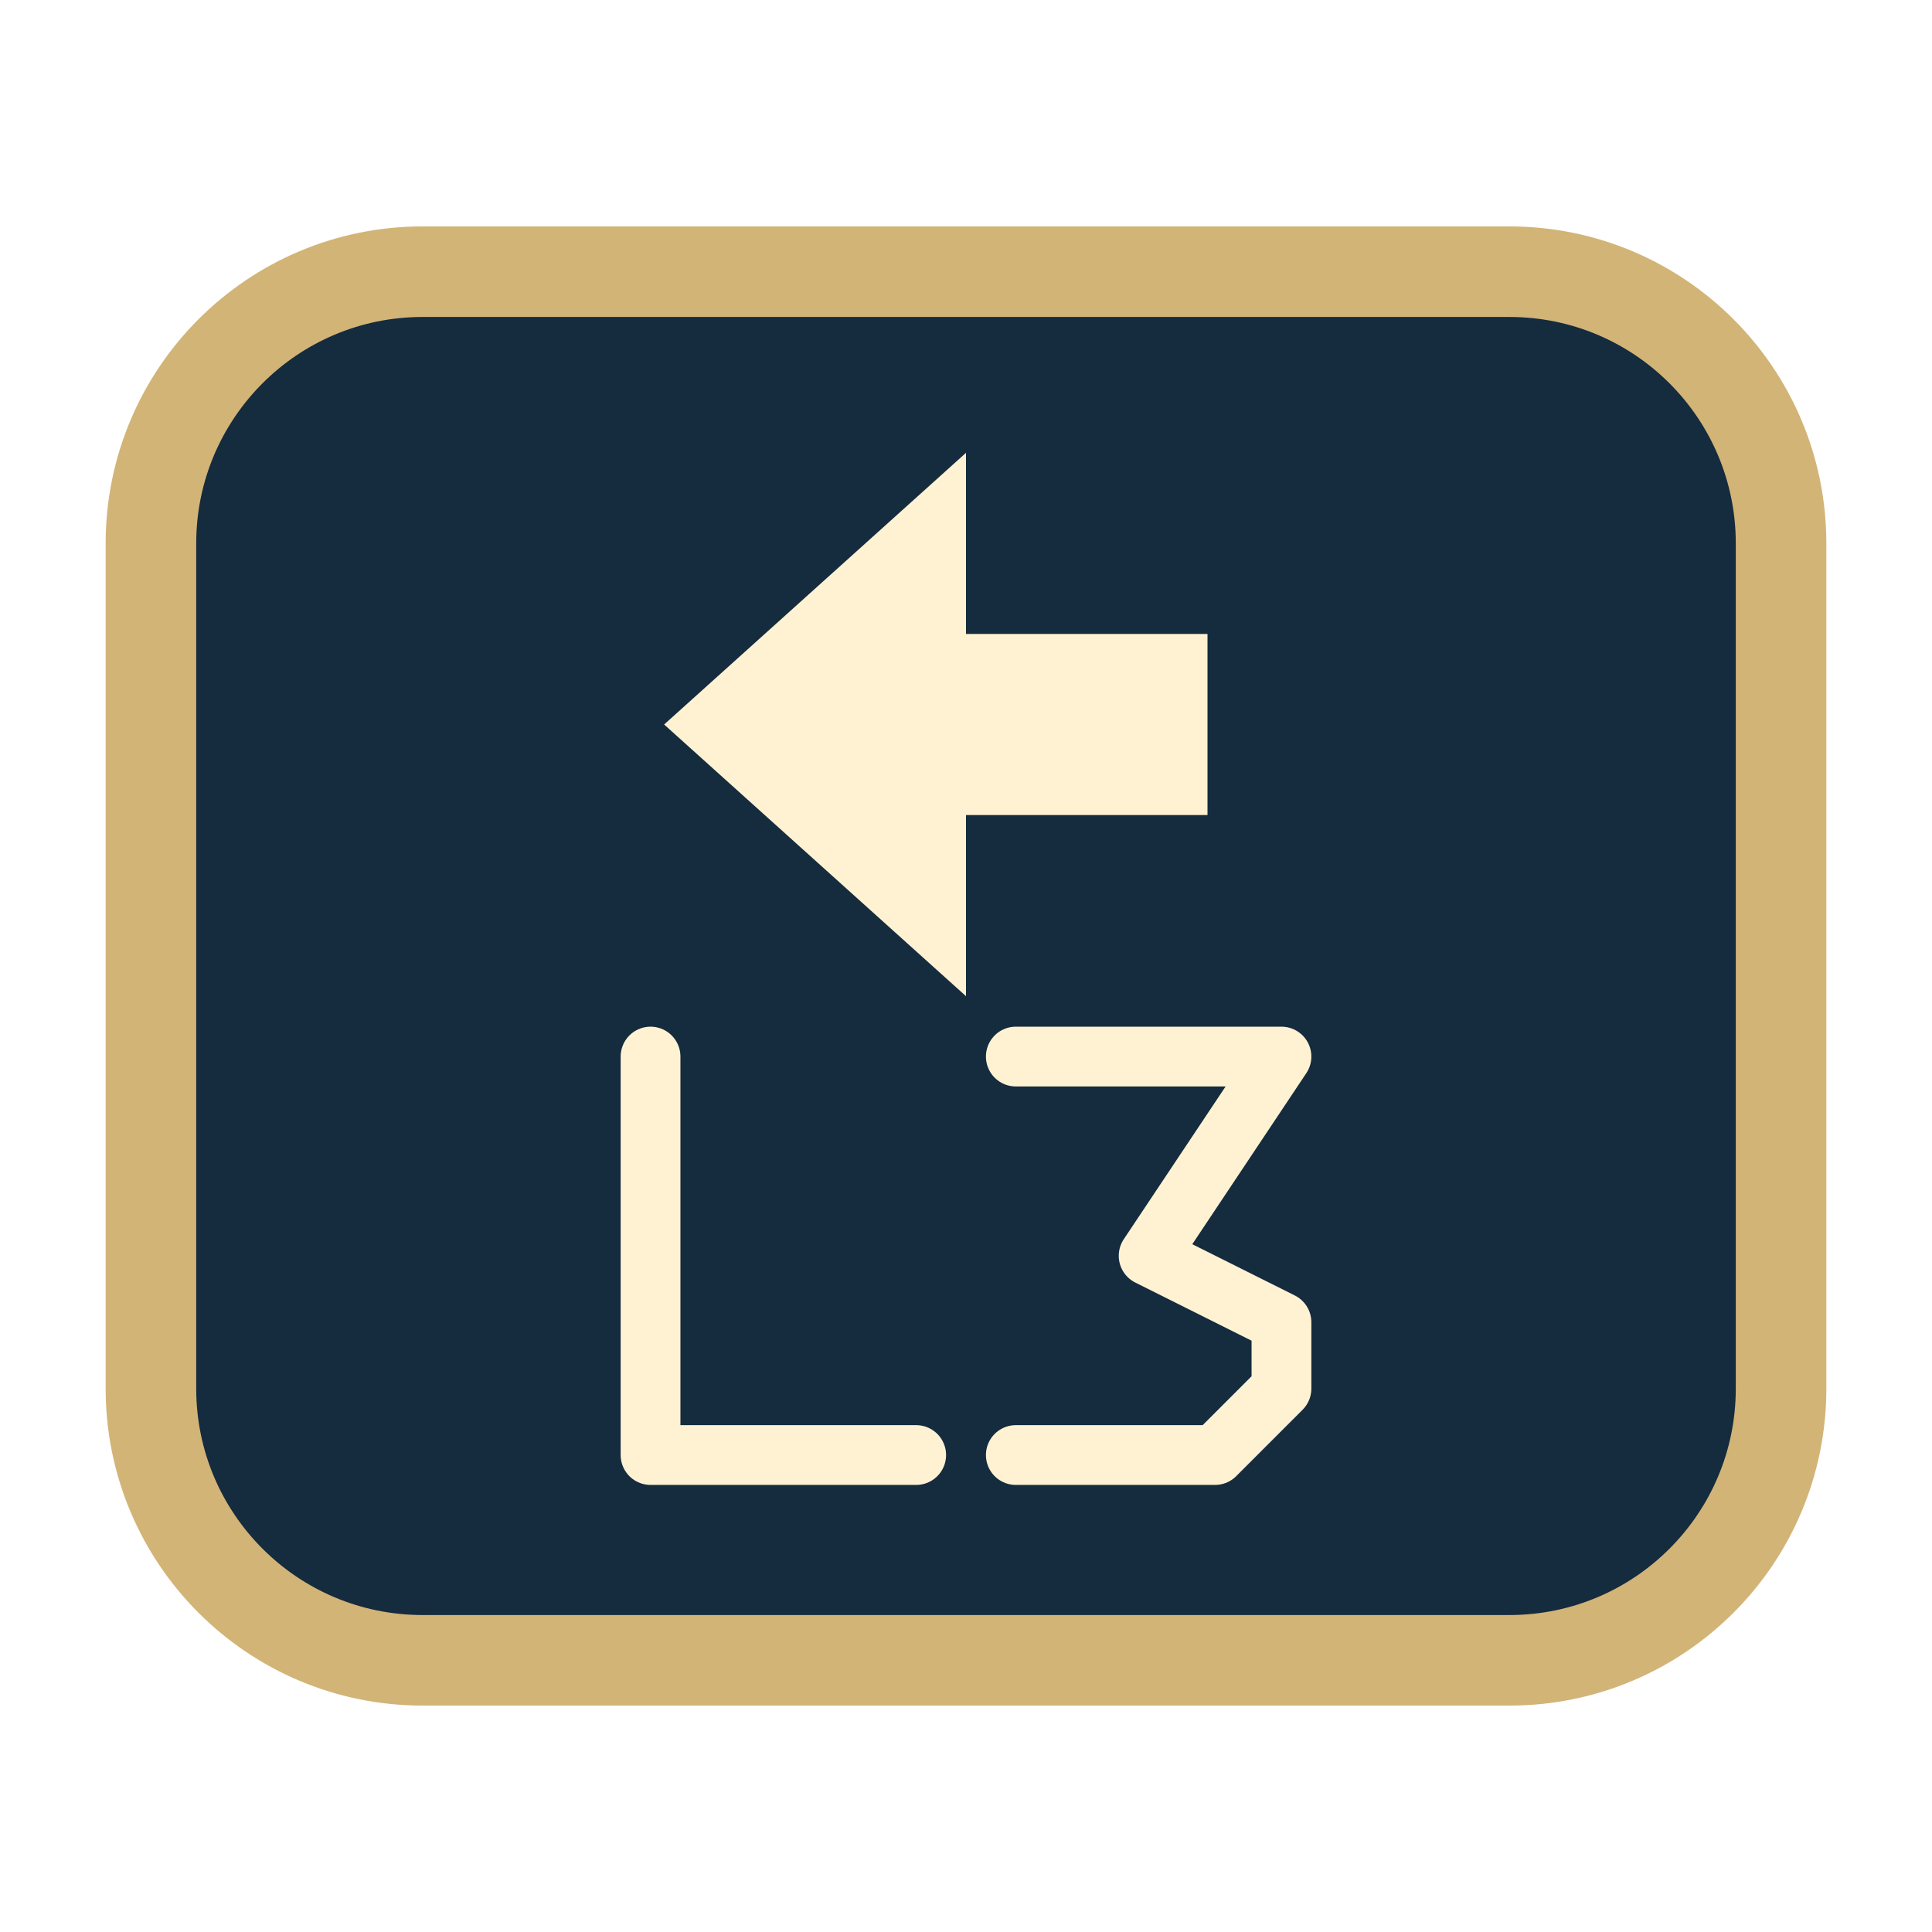
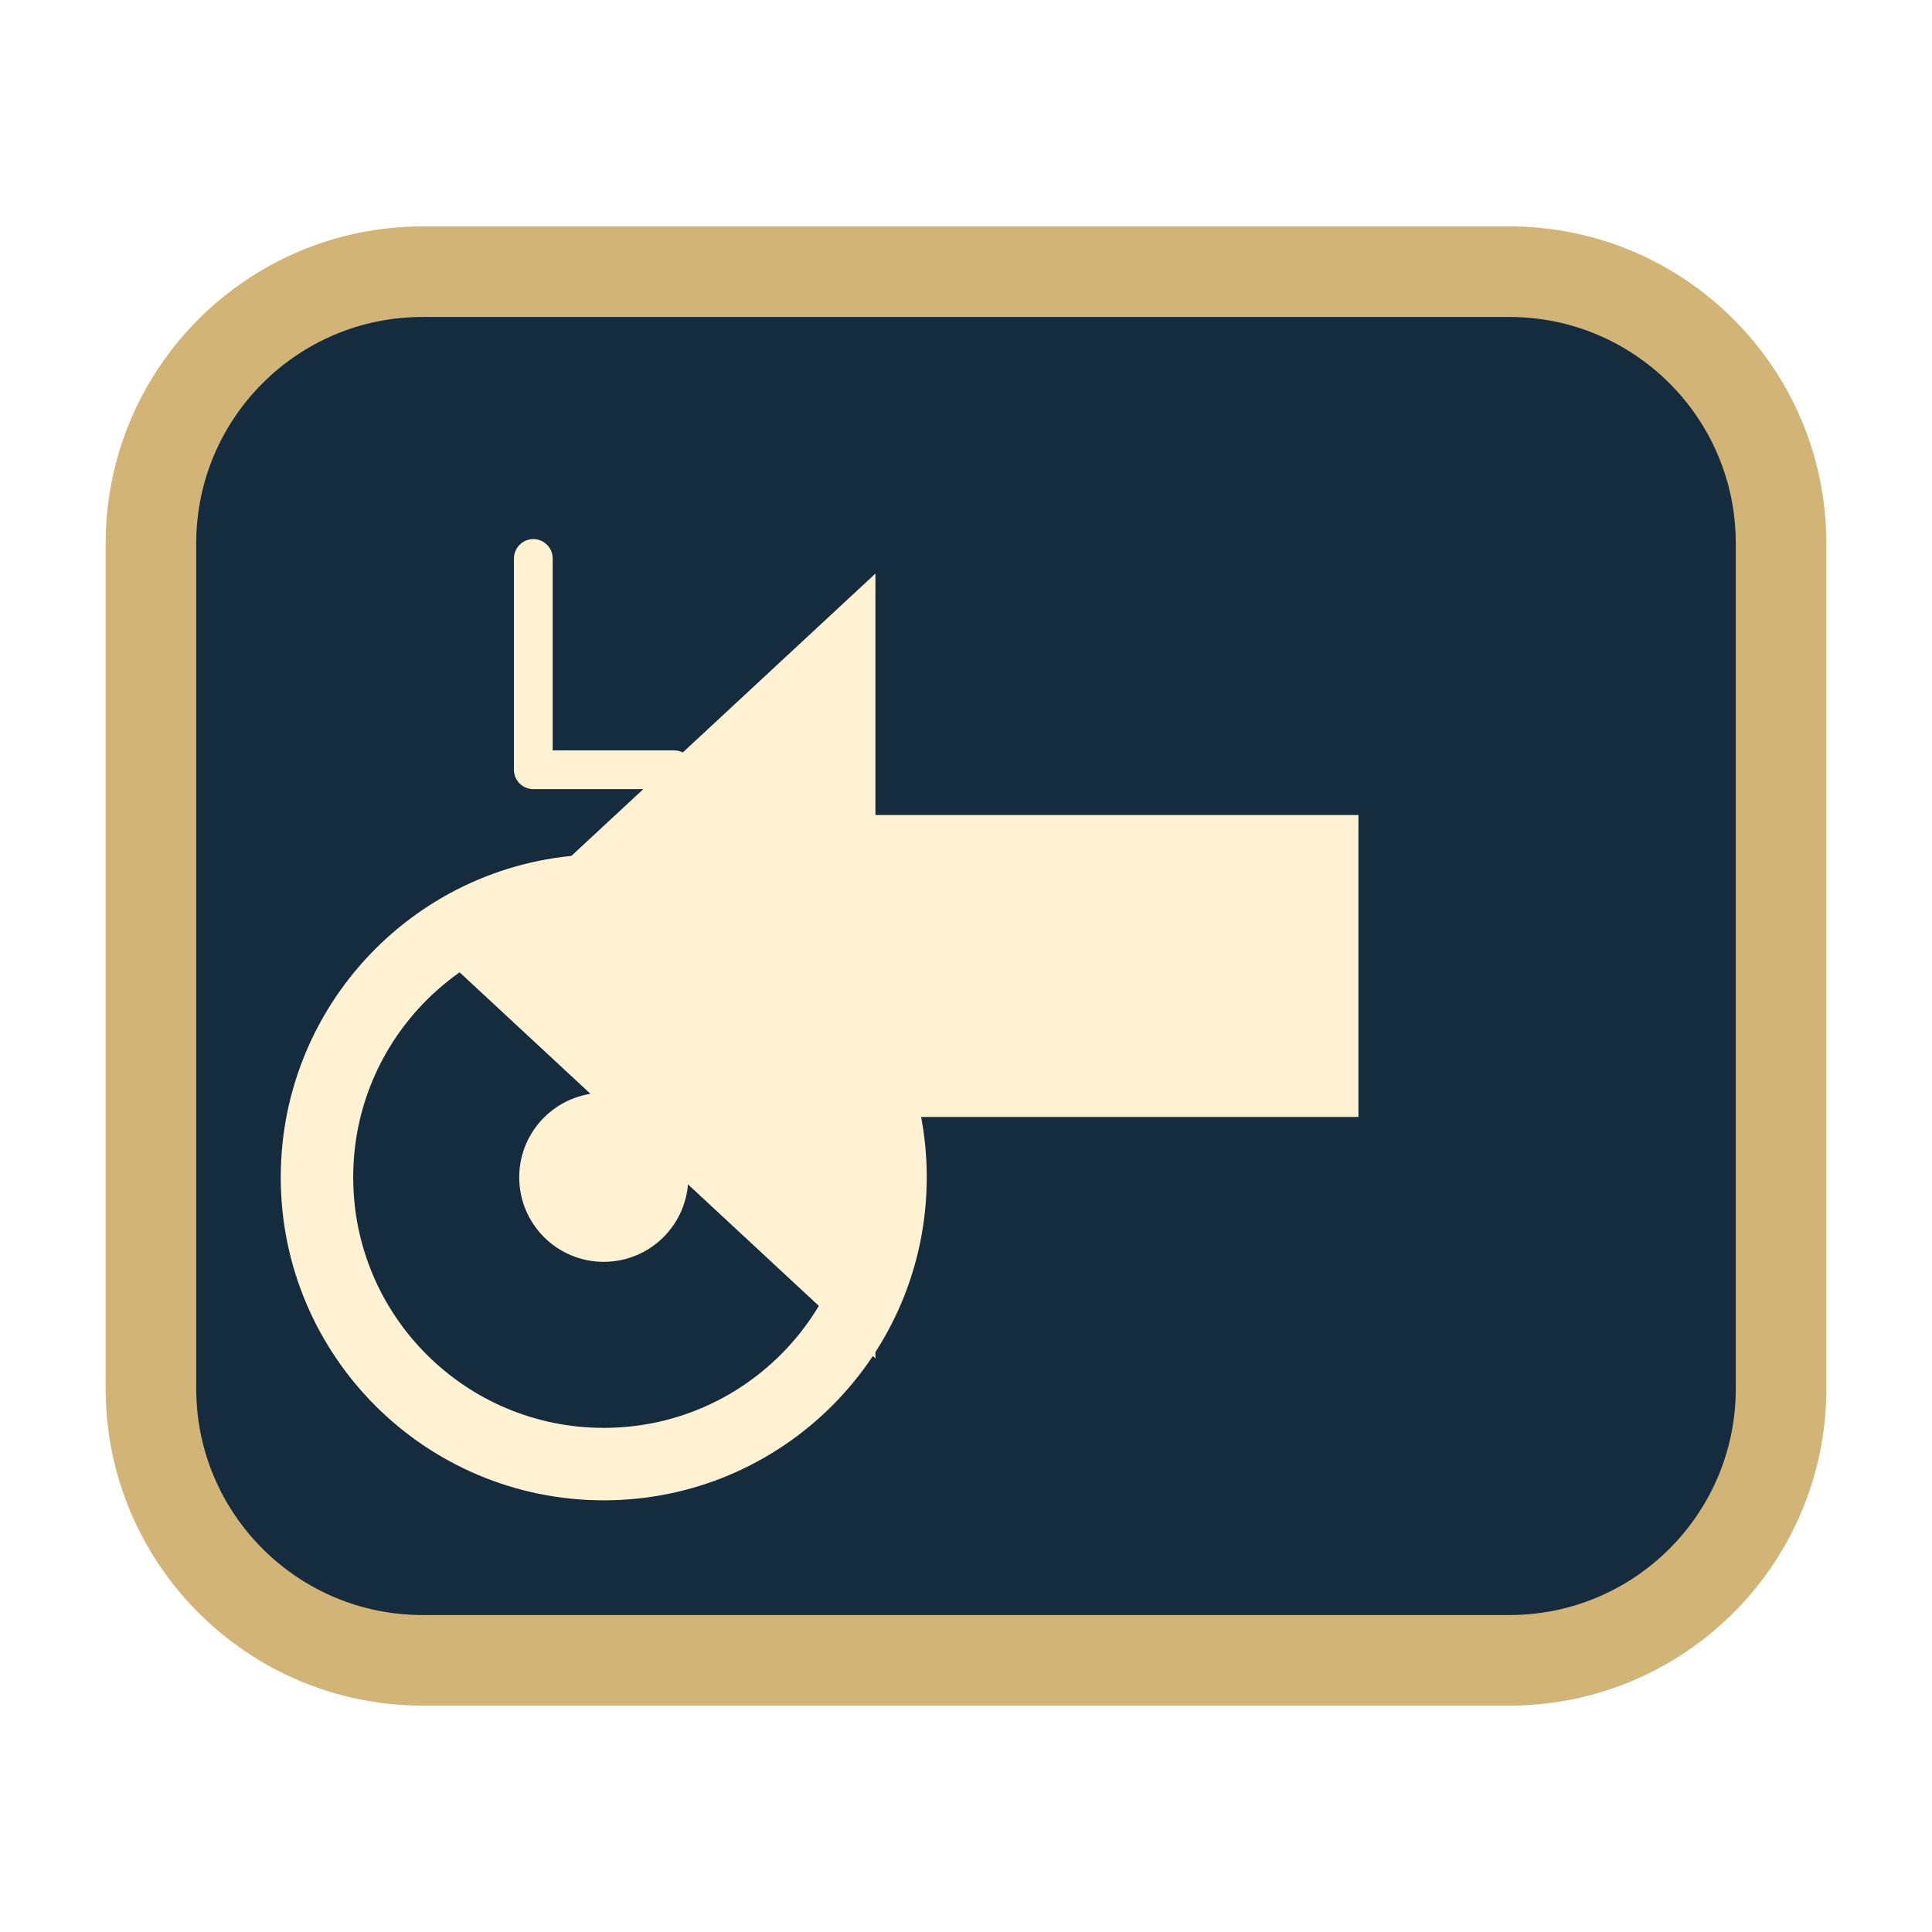
<svg xmlns="http://www.w3.org/2000/svg" viewBox="0 0 64 64" width="64" height="64">
  <g fill="#152b3e" stroke="#d2b477" stroke-width="3">
    <rect x="5" y="9" width="54" height="46" rx="9" />
  </g>
-   <g transform="translate(21.55 35) scale(1.1)" fill="none" stroke="#fff2d3" stroke-width="1.8" stroke-linecap="round" stroke-linejoin="round">
-     <polyline transform="translate(0 0)" points="0,0 0,12 8,12" />
-     <polyline transform="translate(11 0)" points="0,0 8,0 4,6 8,8 8,10 6,12 0,12" />
+   <g>
+     <path d="M15 32 L29 19 V27 H45 V37 H29 V45 Z" fill="#fff2d3" />
+     <circle cx="20" cy="39" r="9.5" fill="none" stroke="#fff2d3" stroke-width="2.4" />
+     <circle cx="20" cy="39" r="2.8" fill="#fff2d3" />
+     <g transform="translate(17.66667 18.5) scale(0.5833333)" fill="none" stroke="#fff2d3" stroke-width="2.2" stroke-linecap="round" stroke-linejoin="round">
+       <polyline points="0,0 0,12 8,12" />
+     </g>
  </g>
-   <path transform="rotate(270 32 24)" d="M32 14L23 24H29V32H35V24H41Z" fill="#fff2d3" />
</svg>
